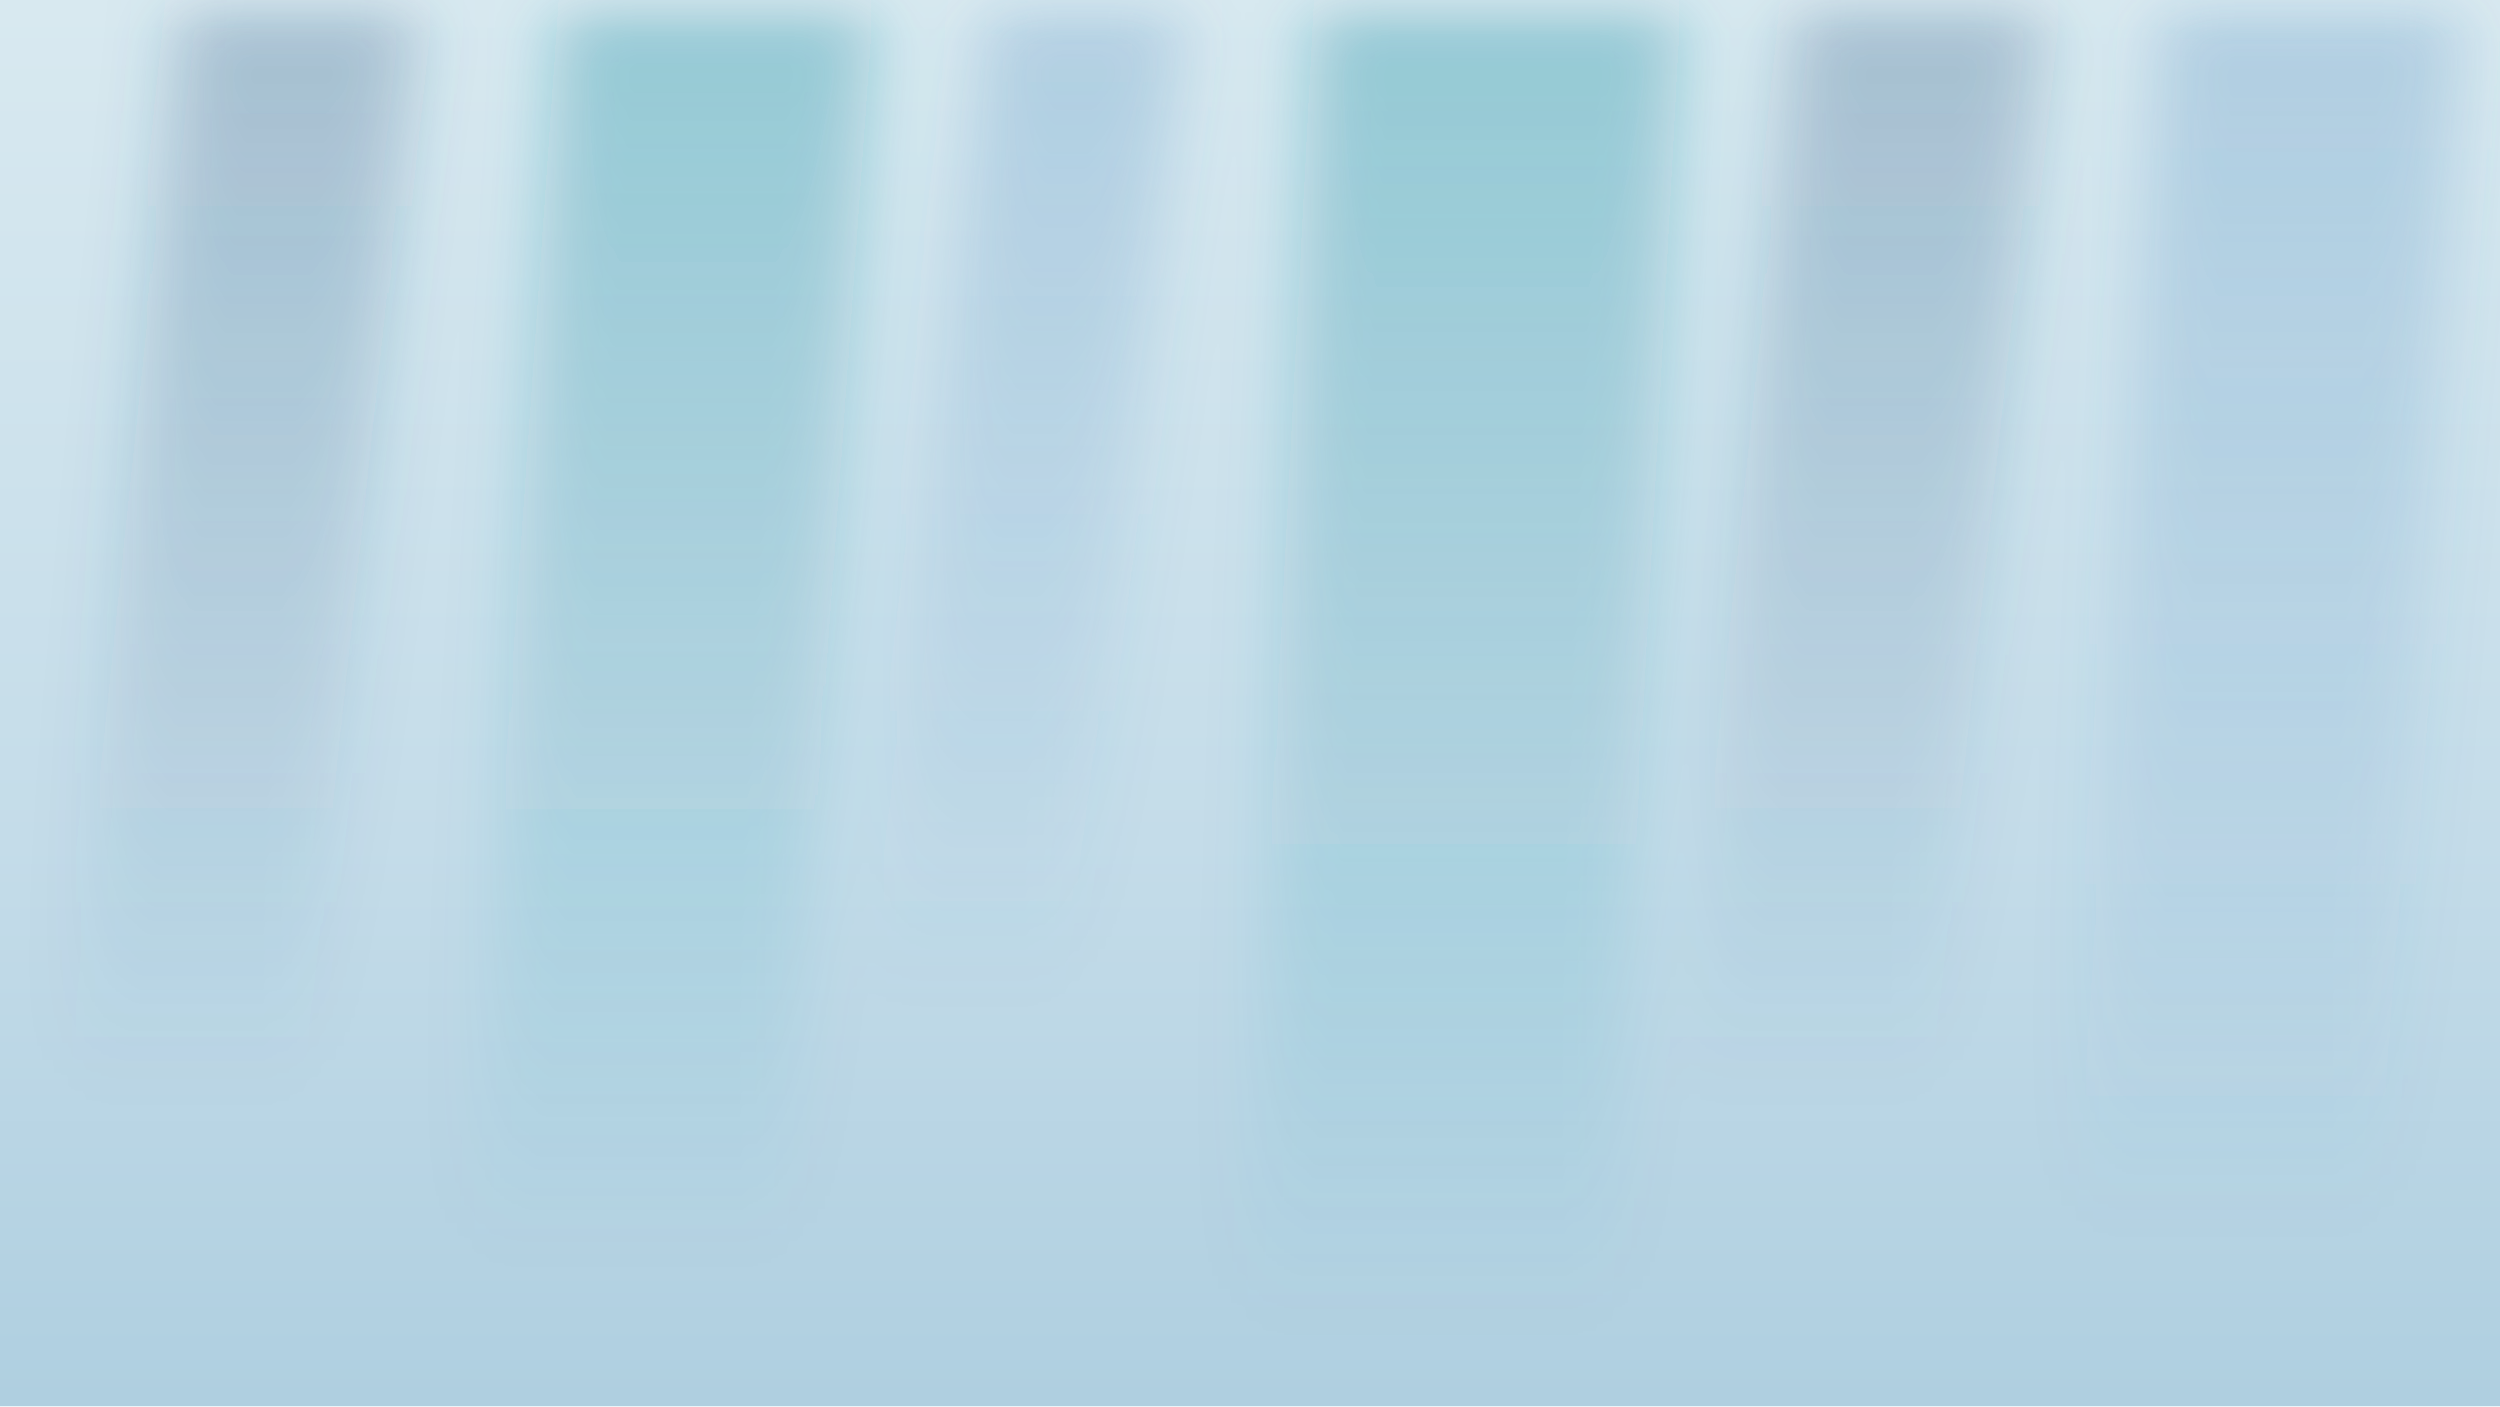
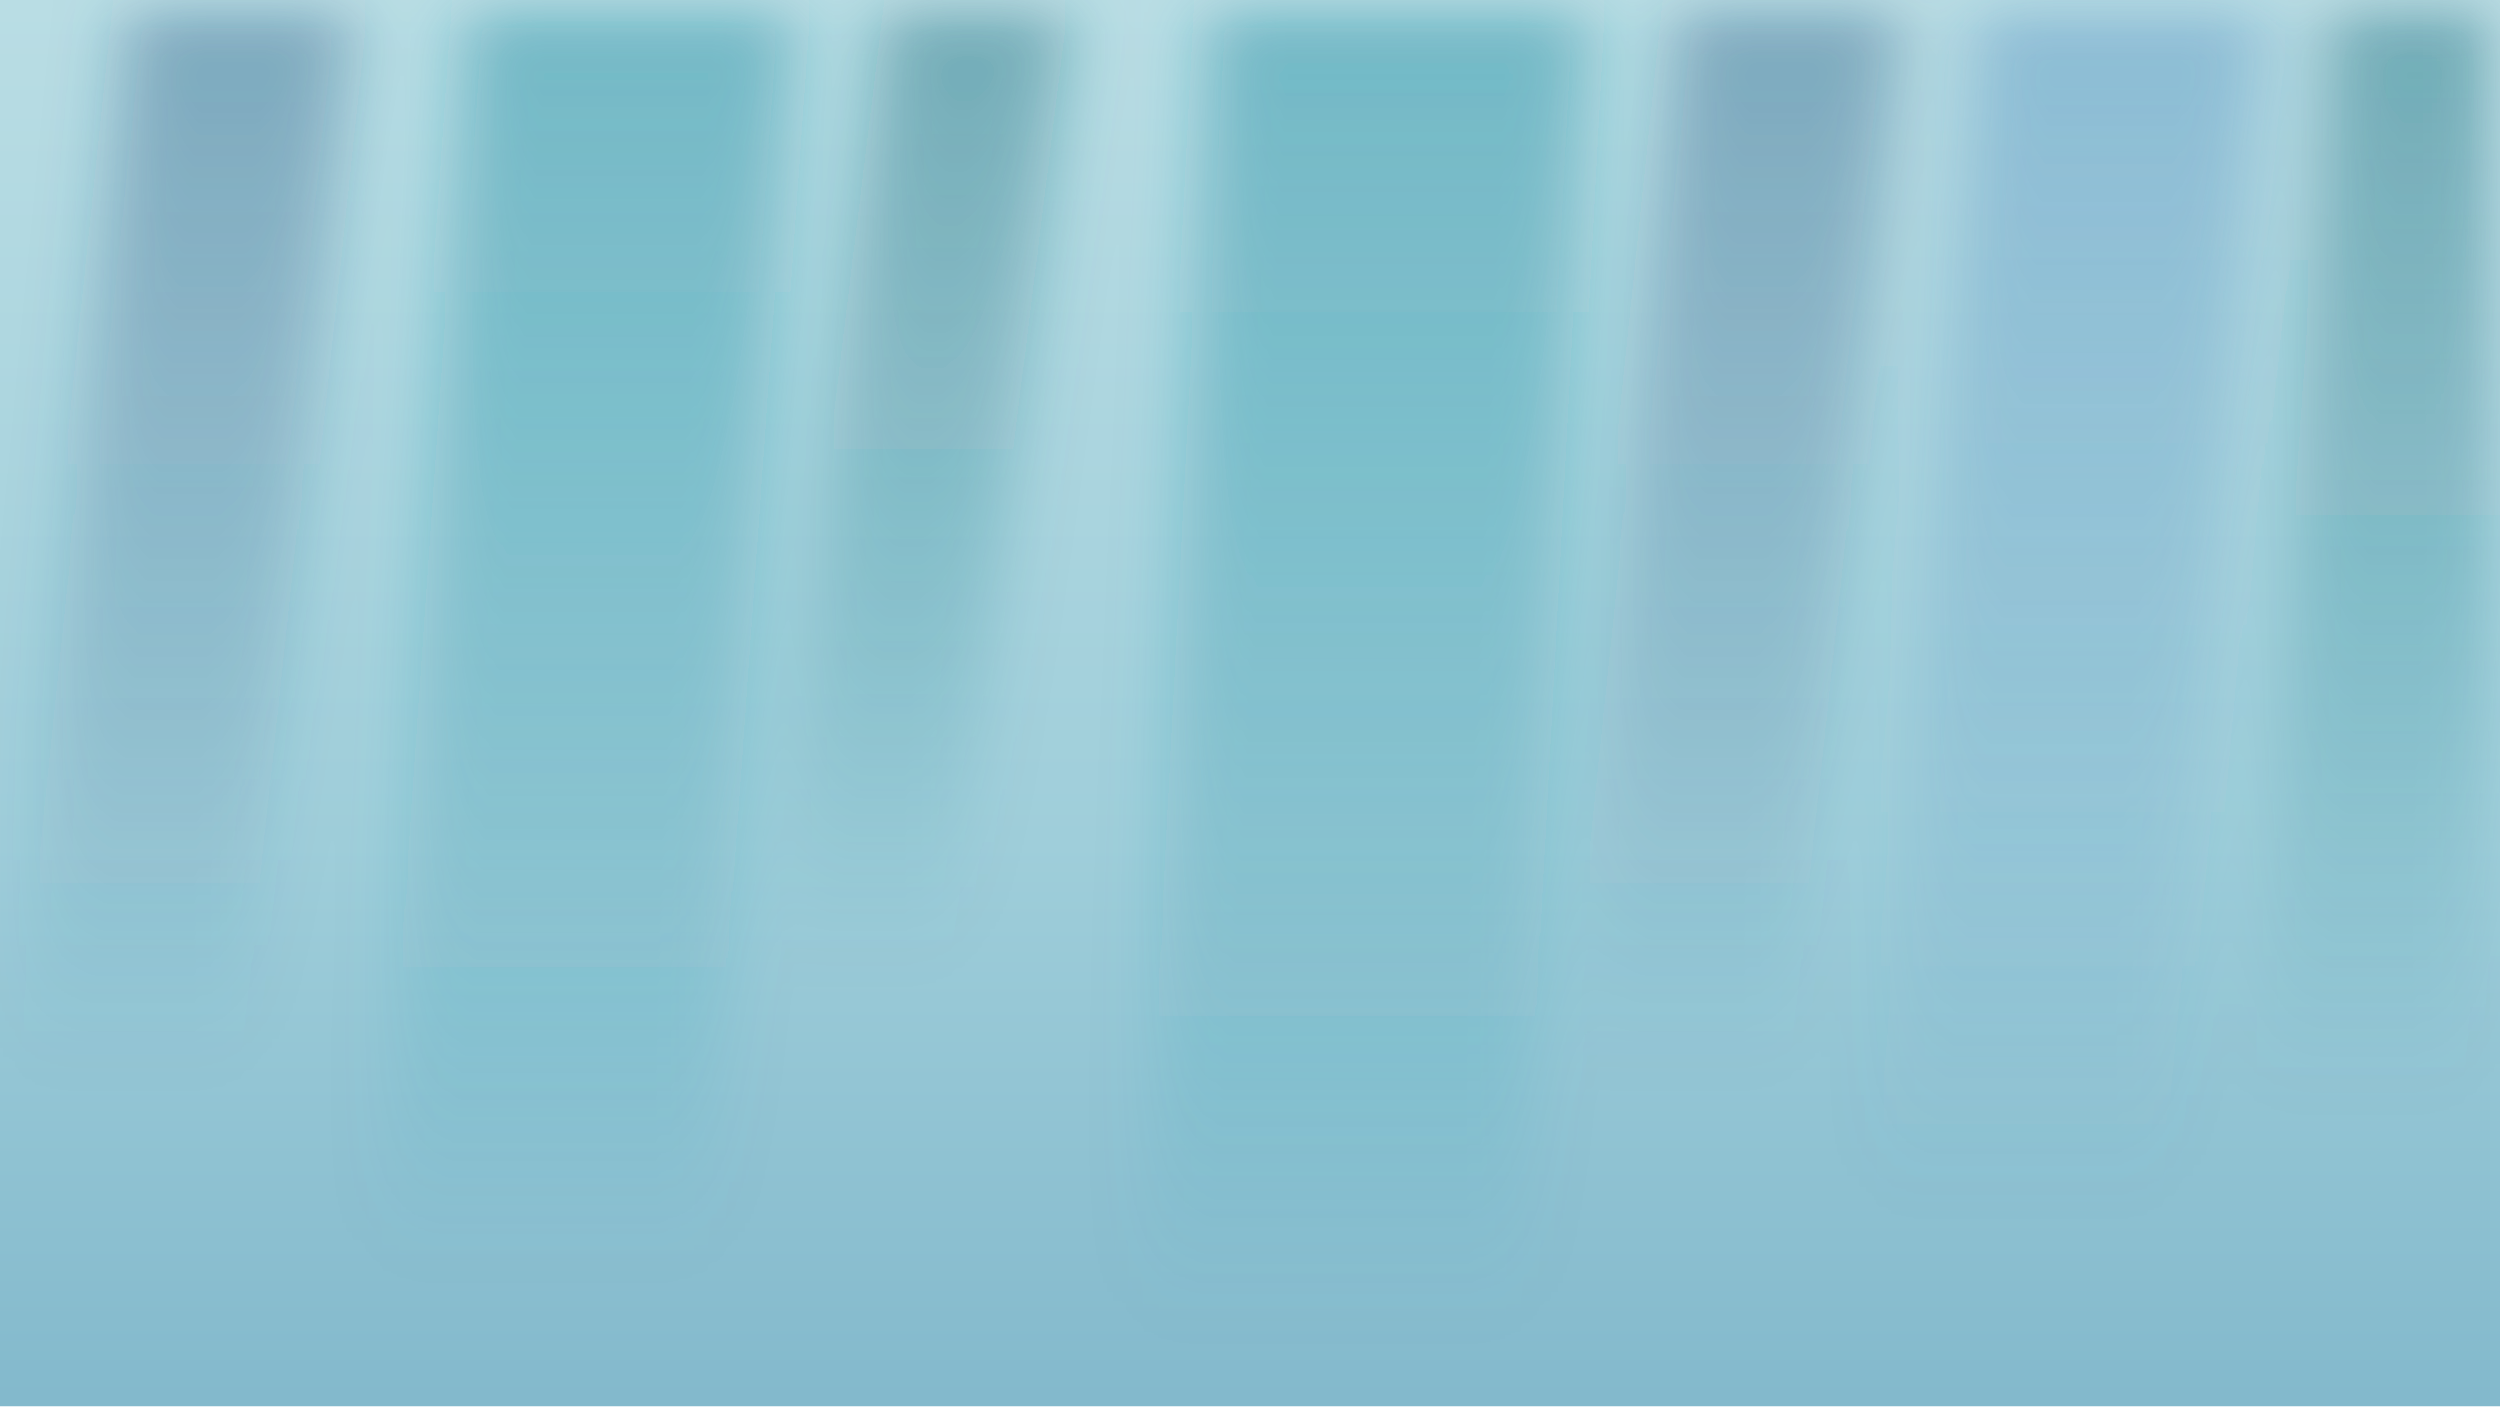
<svg xmlns="http://www.w3.org/2000/svg" viewBox="0 0 1920 1080" width="1920" height="1080">
  <defs>
    <linearGradient id="bg" x1="0" y1="0" x2="0" y2="1">
-       <stop offset="0" stop-color="#D8E9F0" />
-       <stop offset="0.6" stop-color="#C4DCE9" />
-       <stop offset="1" stop-color="#AFCFE0" />
+       <stop offset="0" stop-color="#B9DDE4" />
+       <stop offset="0.6" stop-color="#9FCEDA" />
+       <stop offset="1" stop-color="#83B9CC" />
    </linearGradient>
-     <linearGradient id="fall1" x1="0" y1="0" x2="0" y2="1">
-       <stop offset="0" stop-color="#2190A4" stop-opacity="0.38" />
-       <stop offset="0.7" stop-color="#2190A4" stop-opacity="0.12" />
+     <linearGradient id="f1" x1="0" y1="0" x2="0" y2="1">
+       <stop offset="0" stop-color="#2190A4" stop-opacity="0.50" />
+       <stop offset="0.7" stop-color="#2190A4" stop-opacity="0.18" />
      <stop offset="1" stop-color="#2190A4" stop-opacity="0" />
    </linearGradient>
-     <linearGradient id="fall2" x1="0" y1="0" x2="0" y2="1">
-       <stop offset="0" stop-color="#2B5D86" stop-opacity="0.32" />
-       <stop offset="0.7" stop-color="#2B5D86" stop-opacity="0.10" />
+     <linearGradient id="f2" x1="0" y1="0" x2="0" y2="1">
+       <stop offset="0" stop-color="#2B5D86" stop-opacity="0.44" />
+       <stop offset="0.7" stop-color="#2B5D86" stop-opacity="0.15" />
      <stop offset="1" stop-color="#2B5D86" stop-opacity="0" />
    </linearGradient>
-     <linearGradient id="fall3" x1="0" y1="0" x2="0" y2="1">
-       <stop offset="0" stop-color="#4A8ABD" stop-opacity="0.30" />
-       <stop offset="0.7" stop-color="#4A8ABD" stop-opacity="0.10" />
+     <linearGradient id="f3" x1="0" y1="0" x2="0" y2="1">
+       <stop offset="0" stop-color="#4A8ABD" stop-opacity="0.42" />
+       <stop offset="0.7" stop-color="#4A8ABD" stop-opacity="0.14" />
      <stop offset="1" stop-color="#4A8ABD" stop-opacity="0" />
+     </linearGradient>
+     <linearGradient id="f4" x1="0" y1="0" x2="0" y2="1">
+       <stop offset="0" stop-color="#176E7E" stop-opacity="0.48" />
+       <stop offset="0.7" stop-color="#176E7E" stop-opacity="0.16" />
+       <stop offset="1" stop-color="#176E7E" stop-opacity="0" />
    </linearGradient>
    <filter id="soft" x="-40%" y="-40%" width="180%" height="180%">
      <feGaussianBlur stdDeviation="26" />
    </filter>
  </defs>
  <rect width="1920" height="1080" fill="url(#bg)" />
  <g filter="url(#soft)">
-     <rect x="140" y="-60" width="180" height="900" fill="url(#fall2)" transform="skewX(-6)" />
-     <rect x="430" y="-60" width="240" height="1020" fill="url(#fall1)" transform="skewX(-4)" />
-     <rect x="760" y="-60" width="150" height="820" fill="url(#fall3)" transform="skewX(-7)" />
-     <rect x="1010" y="-60" width="280" height="1080" fill="url(#fall1)" transform="skewX(-3)" />
-     <rect x="1380" y="-60" width="190" height="900" fill="url(#fall2)" transform="skewX(-6)" />
-     <rect x="1660" y="-60" width="230" height="1000" fill="url(#fall3)" transform="skewX(-4)" />
+     <rect x="100" y="-60" width="170" height="880" fill="url(#f2)" transform="skewX(-6)" />
+     <rect x="360" y="-60" width="250" height="1030" fill="url(#f1)" transform="skewX(-4)" />
+     <rect x="680" y="-60" width="140" height="800" fill="url(#f4)" transform="skewX(-7)" />
+     <rect x="930" y="-60" width="290" height="1080" fill="url(#f1)" transform="skewX(-3)" />
+     <rect x="1290" y="-60" width="170" height="880" fill="url(#f2)" transform="skewX(-6)" />
+     <rect x="1520" y="-60" width="220" height="980" fill="url(#f3)" transform="skewX(-5)" />
+     <rect x="1790" y="-60" width="160" height="900" fill="url(#f4)" transform="skewX(-4)" />
  </g>
</svg>
